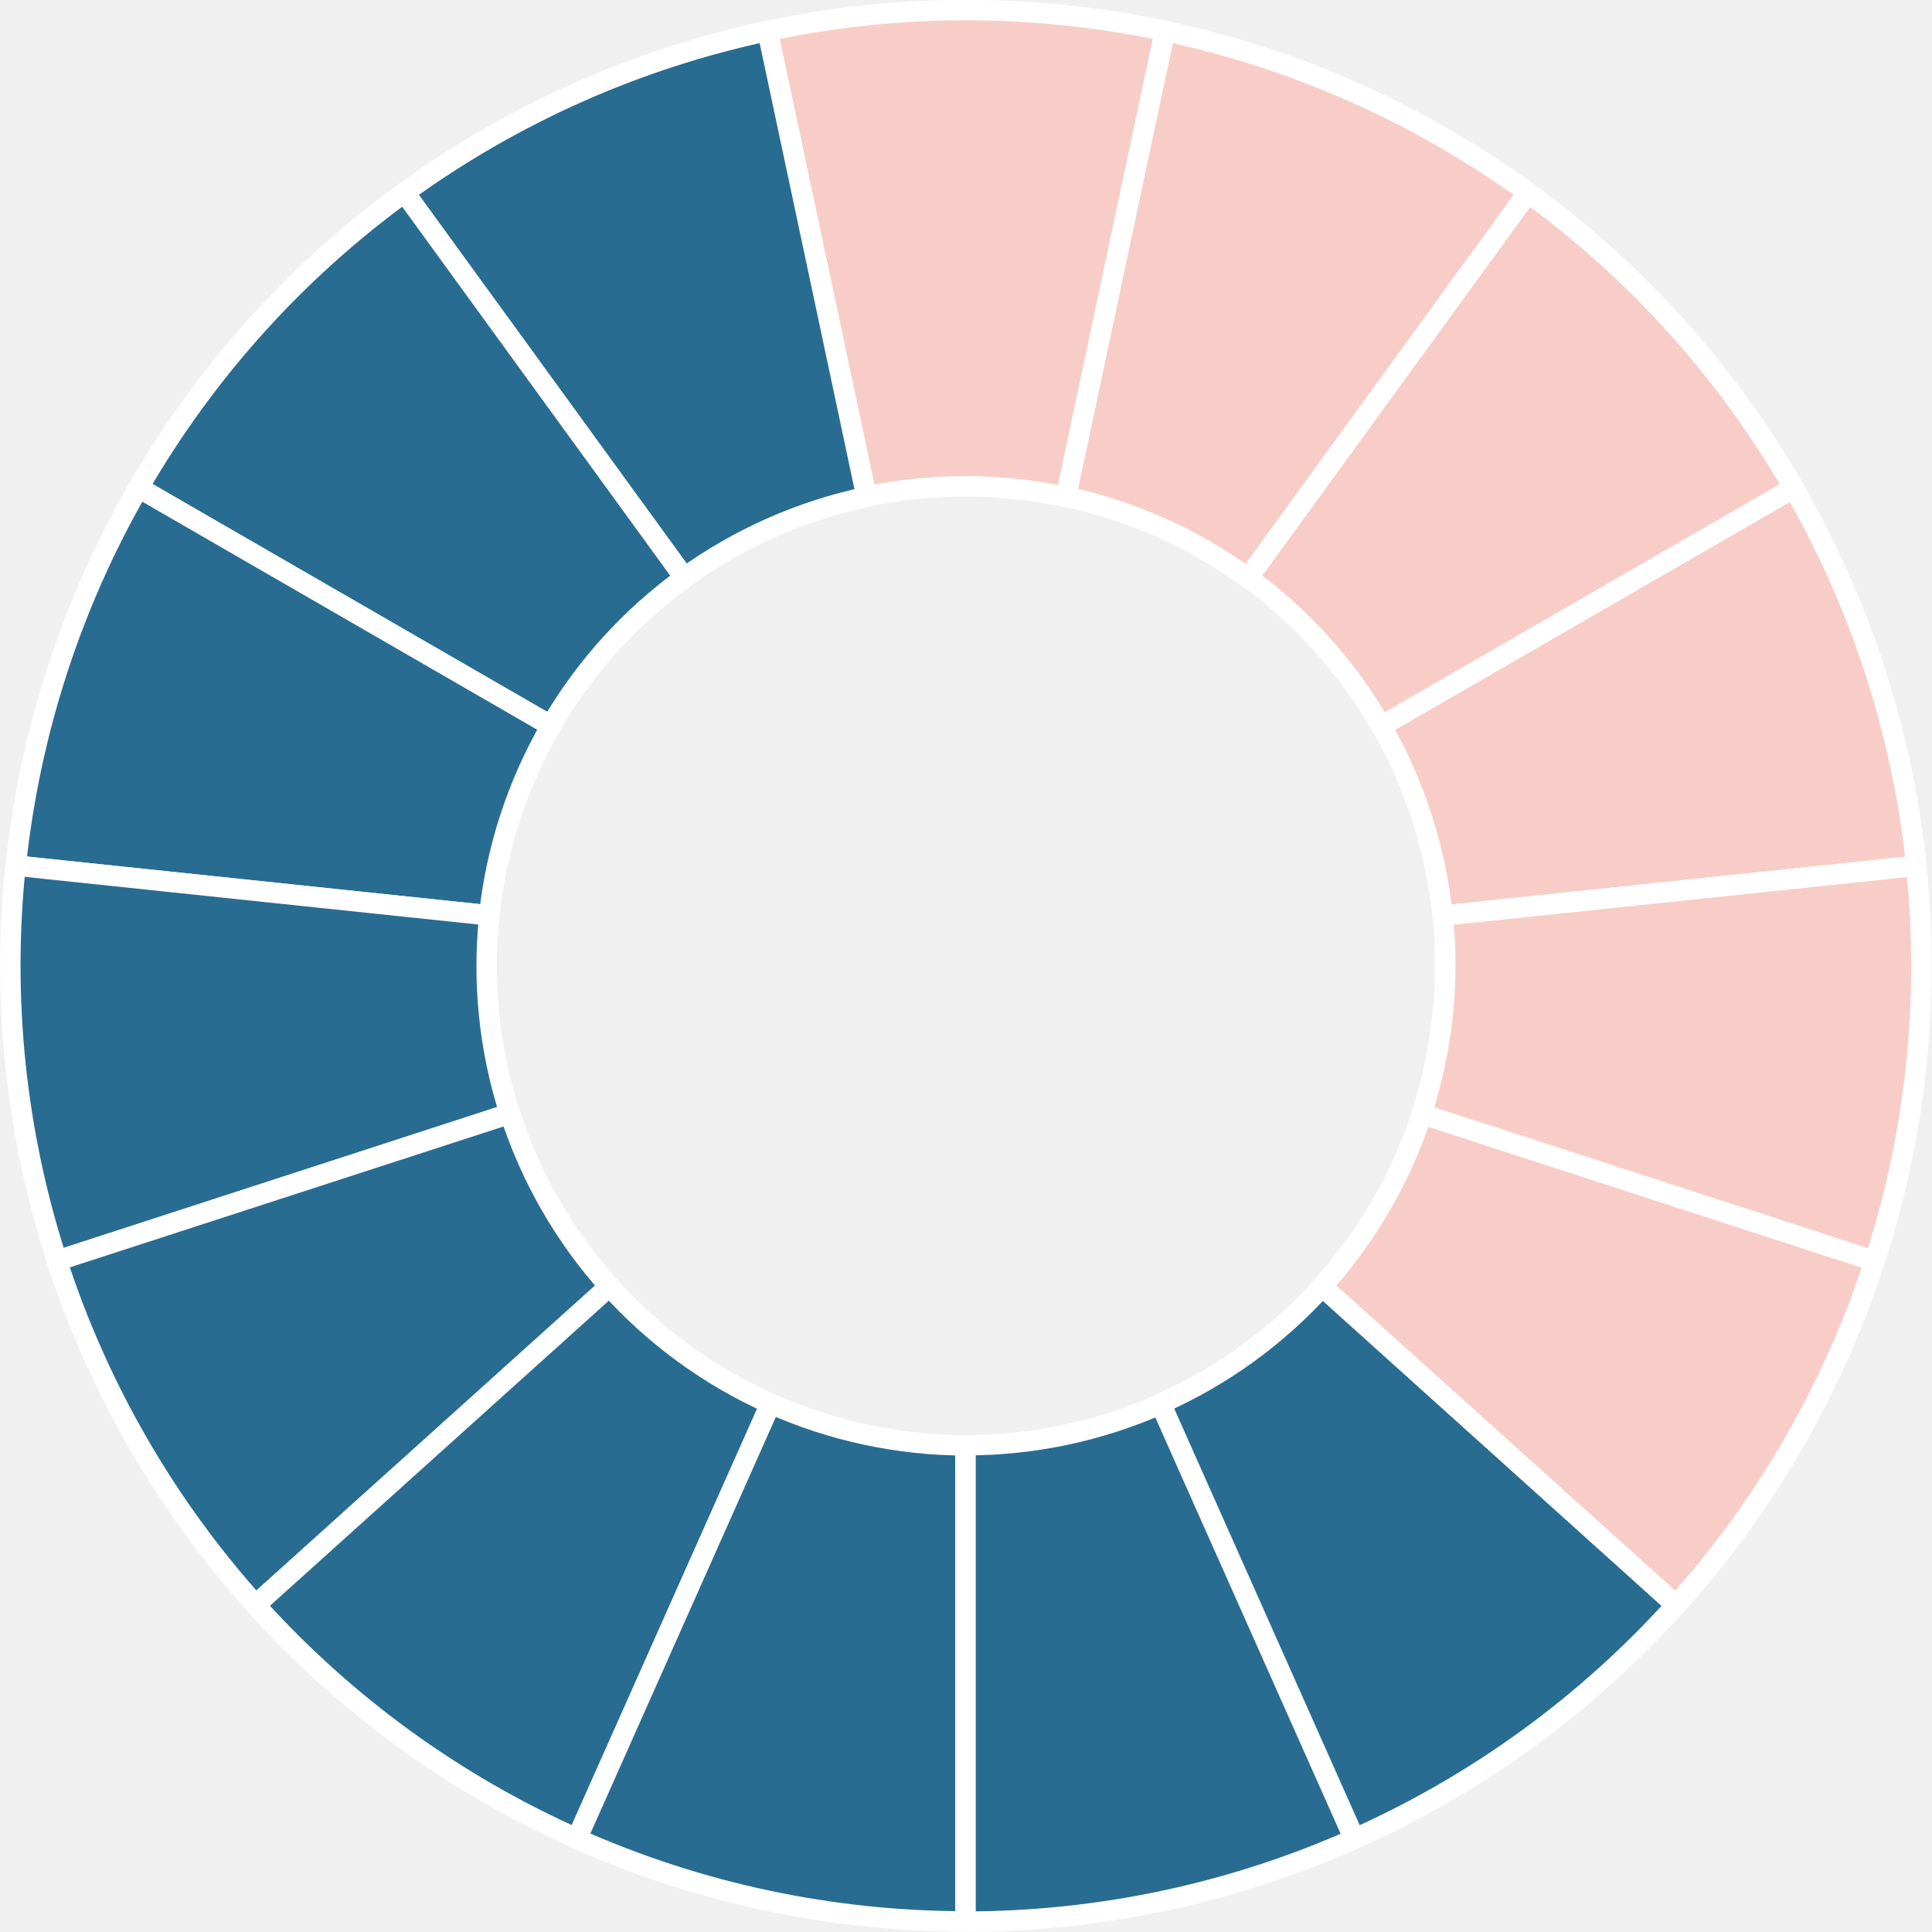
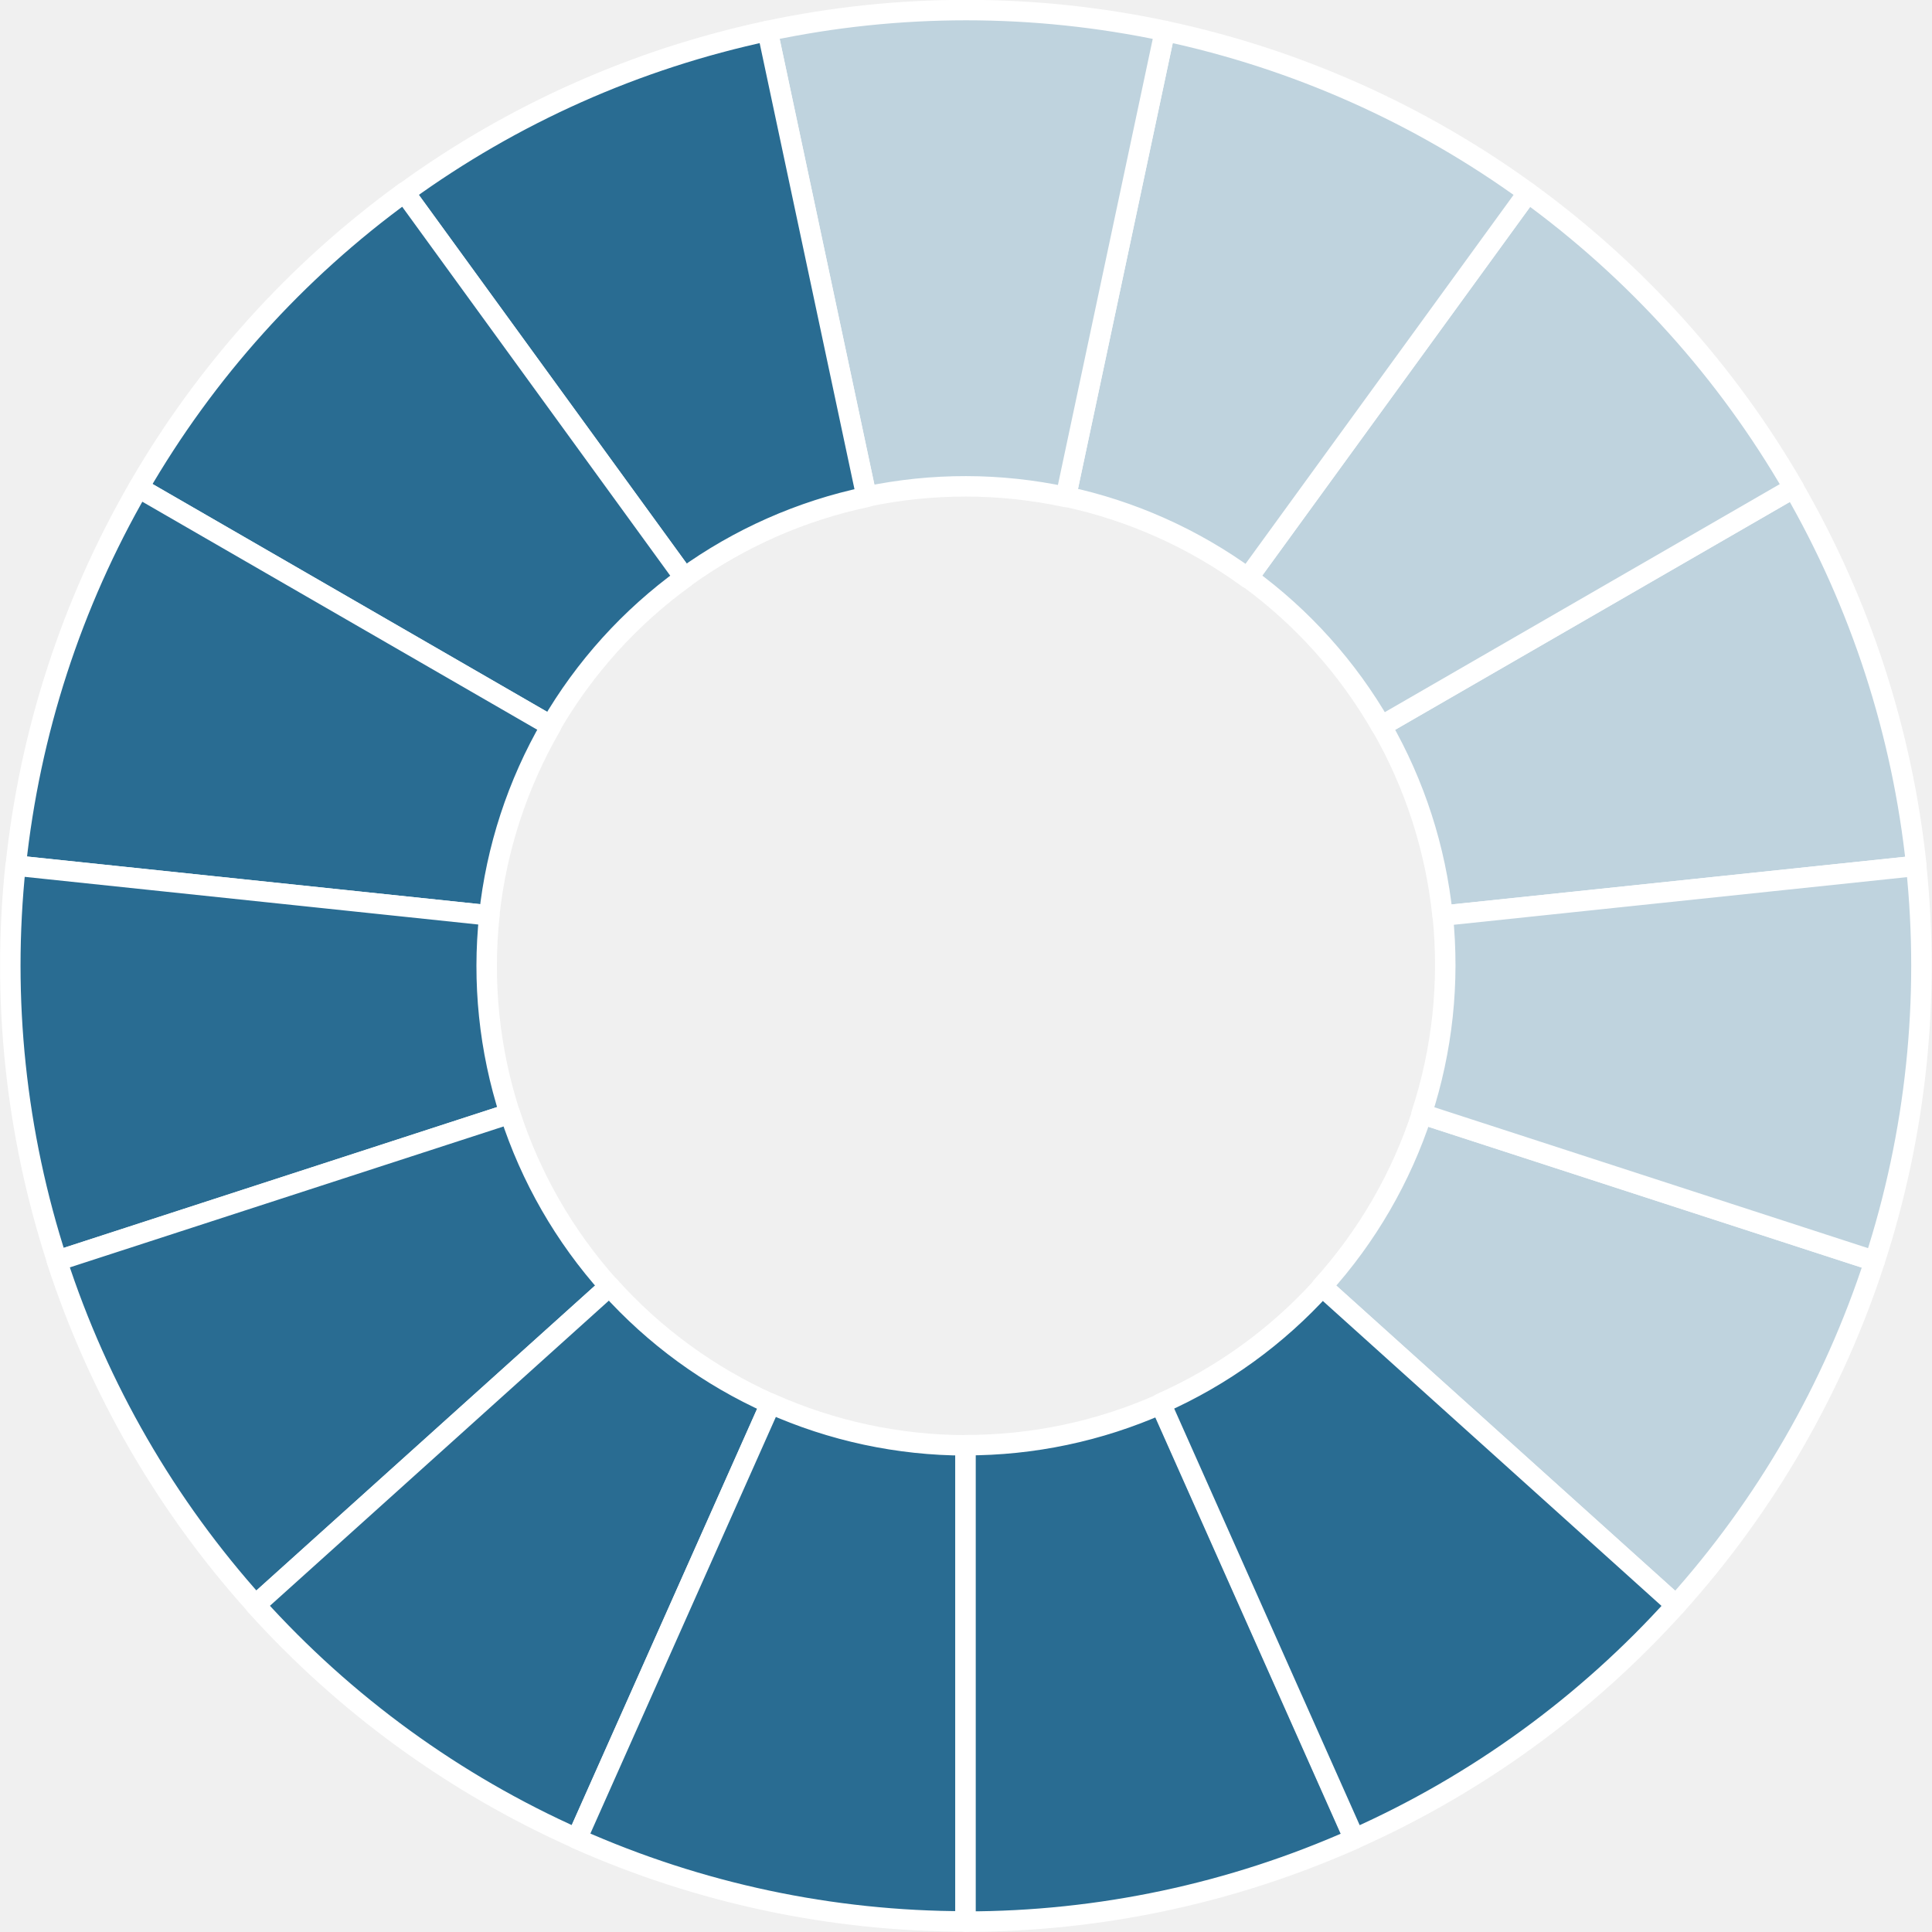
<svg xmlns="http://www.w3.org/2000/svg" width="188.404mm" height="188.363mm" viewBox="0 0 188.404 188.363" version="1.1" id="svg914">
  <defs id="defs908" />
  <g id="layer1" transform="translate(243.1244,-316.3007)">
-     <path style="fill:#f8cdc7;fill-opacity:1;stroke:#ffffff;stroke-width:1.995;stroke-linecap:round;stroke-linejoin:round;stroke-miterlimit:4;stroke-dasharray:none;stroke-dashoffset:0;stroke-opacity:1" d="M -60.311,439.277 -104.464,424.93 a 46.76,46.76 18 0 1 -9.749,16.815 l 34.528,31.089 a 93.186,93.185 18 0 0 19.375,-33.558 z" id="path884-6-8-0-8" />
-     <path style="fill:#f8cdc7;fill-opacity:1;stroke:#ffffff;stroke-width:1.995;stroke-linecap:round;stroke-linejoin:round;stroke-miterlimit:4;stroke-dasharray:none;stroke-dashoffset:0;stroke-opacity:1" d="m -68.217,363.886 -40.206,23.213 a 46.76,46.76 60 0 1 5.973,18.496 l 46.207,-4.856 a 93.185,93.186 60 0 0 -11.974,-36.853 z" id="path884-6-8-0-8-8" />
-     <path style="fill:#f8cdc7;fill-opacity:1;stroke:#ffffff;stroke-width:1.995;stroke-linecap:round;stroke-linejoin:round;stroke-miterlimit:4;stroke-dasharray:none;stroke-dashoffset:0;stroke-opacity:1" d="m -56.261,400.74 -46.171,4.853 a 46.76,46.76 84 0 1 -2.067,19.326 l 44.188,14.358 a 93.185,93.186 84 0 0 4.05,-38.537 z" id="path884-6-8-0-8-7" />
-     <path style="fill:#f8cdc7;fill-opacity:1;stroke:#ffffff;stroke-width:1.995;stroke-linecap:round;stroke-linejoin:round;stroke-miterlimit:4;stroke-dasharray:none;stroke-dashoffset:0;stroke-opacity:1" d="m -94.129,335.08 -27.288,37.559 a 46.76,46.76 36 0 1 12.979,14.468 l 40.237,-23.231 a 93.185,93.186 36 0 0 -25.928,-28.796 z" id="path884-6-8-0-8-84" />
-     <path style="fill:#f8cdc7;fill-opacity:1;stroke:#ffffff;stroke-width:1.995;stroke-linecap:round;stroke-linejoin:round;stroke-miterlimit:4;stroke-dasharray:none;stroke-dashoffset:0;stroke-opacity:1" d="m -129.528,319.32 -9.653,45.411 a 46.76,46.76 12 0 1 17.742,7.938 l 27.31,-37.588 a 93.185,93.186 12 0 0 -35.399,-15.761 z" id="path884-6-8-0-8-76" />
-     <path style="fill:#f8cdc7;fill-opacity:1;stroke:#ffffff;stroke-width:1.995;stroke-linecap:round;stroke-linejoin:round;stroke-miterlimit:4;stroke-dasharray:none;stroke-dashoffset:0;stroke-opacity:1" d="m -168.277,319.32 9.652,45.411 a 46.76,46.76 78 0 1 19.437,0.035 l 9.66,-45.446 a 93.186,93.185 78 0 0 -38.749,-10e-6 z" id="path884-6-8-0-8-81" />
+     <path style="fill:#bfd3de;fill-opacity:1;stroke:#ffffff;stroke-width:1.995;stroke-linecap:round;stroke-linejoin:round;stroke-miterlimit:4;stroke-dasharray:none;stroke-dashoffset:0;stroke-opacity:1" d="M -60.311,439.277 -104.464,424.93 a 46.76,46.76 18 0 1 -9.749,16.815 l 34.528,31.089 a 93.186,93.185 18 0 0 19.375,-33.558 z" id="path884-6-8-0-8" />
+     <path style="fill:#bfd3de;fill-opacity:1;stroke:#ffffff;stroke-width:1.995;stroke-linecap:round;stroke-linejoin:round;stroke-miterlimit:4;stroke-dasharray:none;stroke-dashoffset:0;stroke-opacity:1" d="m -68.217,363.886 -40.206,23.213 a 46.76,46.76 60 0 1 5.973,18.496 l 46.207,-4.856 a 93.185,93.186 60 0 0 -11.974,-36.853 z" id="path884-6-8-0-8-8" />
+     <path style="fill:#bfd3de;fill-opacity:1;stroke:#ffffff;stroke-width:1.995;stroke-linecap:round;stroke-linejoin:round;stroke-miterlimit:4;stroke-dasharray:none;stroke-dashoffset:0;stroke-opacity:1" d="m -56.261,400.74 -46.171,4.853 a 46.76,46.76 84 0 1 -2.067,19.326 l 44.188,14.358 a 93.185,93.186 84 0 0 4.05,-38.537 z" id="path884-6-8-0-8-7" />
+     <path style="fill:#bfd3de;fill-opacity:1;stroke:#ffffff;stroke-width:1.995;stroke-linecap:round;stroke-linejoin:round;stroke-miterlimit:4;stroke-dasharray:none;stroke-dashoffset:0;stroke-opacity:1" d="m -94.129,335.08 -27.288,37.559 a 46.76,46.76 36 0 1 12.979,14.468 l 40.237,-23.231 a 93.185,93.186 36 0 0 -25.928,-28.796 z" id="path884-6-8-0-8-84" />
+     <path style="fill:#bfd3de;fill-opacity:1;stroke:#ffffff;stroke-width:1.995;stroke-linecap:round;stroke-linejoin:round;stroke-miterlimit:4;stroke-dasharray:none;stroke-dashoffset:0;stroke-opacity:1" d="m -129.528,319.32 -9.653,45.411 a 46.76,46.76 12 0 1 17.742,7.938 l 27.31,-37.588 a 93.185,93.186 12 0 0 -35.399,-15.761 z" id="path884-6-8-0-8-76" />
+     <path style="fill:#bfd3de;fill-opacity:1;stroke:#ffffff;stroke-width:1.995;stroke-linecap:round;stroke-linejoin:round;stroke-miterlimit:4;stroke-dasharray:none;stroke-dashoffset:0;stroke-opacity:1" d="m -168.277,319.32 9.652,45.411 a 46.76,46.76 78 0 1 19.437,0.035 l 9.66,-45.446 a 93.186,93.185 78 0 0 -38.749,-10e-6 z" id="path884-6-8-0-8-81" />
    <path style="fill:#296c92;fill-opacity:1;stroke:#ffffff;stroke-width:1.995;stroke-linecap:round;stroke-linejoin:round;stroke-miterlimit:4;stroke-dasharray:none;stroke-dashoffset:0;stroke-opacity:1" d="m -203.676,335.08 27.288,37.559 a 46.76,46.76 54 0 1 17.771,-7.873 l -9.66,-45.446 a 93.186,93.185 54 0 0 -35.399,15.761 z" id="path884-6-8-0-8-9" />
    <path style="fill:#296c92;fill-opacity:1;stroke:#ffffff;stroke-width:1.995;stroke-linecap:round;stroke-linejoin:round;stroke-miterlimit:4;stroke-dasharray:none;stroke-dashoffset:0;stroke-opacity:1" d="m -229.615,363.862 40.206,23.213 a 46.76,46.76 30 0 1 13.032,-14.421 l -27.309,-37.588 a 93.186,93.185 30 0 0 -25.928,28.796 z" id="path884-6-8-0-8-2" />
    <path style="fill:#296c92;fill-opacity:1;stroke:#ffffff;stroke-width:1.995;stroke-linecap:round;stroke-linejoin:round;stroke-miterlimit:4;stroke-dasharray:none;stroke-dashoffset:0;stroke-opacity:1" d="m -241.589,400.714 46.171,4.853 a 46.76,46.76 6 0 1 6.04,-18.474 l -40.237,-23.231 a 93.186,93.185 6 0 0 -11.974,36.852 z" id="path884-6-8-0-8-6" />
    <path style="fill:#296c92;fill-opacity:1;stroke:#ffffff;stroke-width:1.995;stroke-linecap:round;stroke-linejoin:round;stroke-miterlimit:4;stroke-dasharray:none;stroke-dashoffset:0;stroke-opacity:1" d="m -237.557,439.249 44.153,-14.346 a 46.76,46.76 72 0 1 -1.997,-19.334 l -46.207,-4.857 a 93.185,93.186 72 0 0 4.05,38.537 z" id="path884-6-8-0-8-1" />
    <path style="fill:#296c92;fill-opacity:1;stroke:#ffffff;stroke-width:1.995;stroke-linecap:round;stroke-linejoin:round;stroke-miterlimit:4;stroke-dasharray:none;stroke-dashoffset:0;stroke-opacity:1" d="m -218.199,472.812 34.501,-31.065 a 46.76,46.76 48 0 1 -9.688,-16.85 l -44.188,14.357 a 93.185,93.186 48 0 0 19.375,33.558 z" id="path884-6-8-0-8-64" />
    <path style="fill:#296c92;fill-opacity:1;stroke:#ffffff;stroke-width:1.995;stroke-linecap:round;stroke-linejoin:round;stroke-miterlimit:4;stroke-dasharray:none;stroke-dashoffset:0;stroke-opacity:1" d="m -186.864,495.6 18.883,-42.412 a 46.76,46.76 24 0 1 -15.704,-11.453 l -34.528,31.089 a 93.185,93.186 24 0 0 31.349,22.776 z" id="path884-6-8-0-8-3" />
    <path style="fill:#296c92;fill-opacity:1;stroke:#ffffff;stroke-width:1.995;stroke-linecap:round;stroke-linejoin:round;stroke-miterlimit:4;stroke-dasharray:none;stroke-dashoffset:0;stroke-opacity:1" d="m -148.969,503.673 7e-5,-46.426 a 46.76,46.76 90 0 1 -19.005,-4.076 l -18.898,42.445 a 93.186,93.185 90 0 0 37.902,8.056 z" id="path884-6-8-0-8-5" />
    <path style="fill:#296c92;fill-opacity:1;stroke:#ffffff;stroke-width:1.995;stroke-linecap:round;stroke-linejoin:round;stroke-miterlimit:4;stroke-dasharray:none;stroke-dashoffset:0;stroke-opacity:1" d="m -111.067,495.635 -18.883,-42.412 a 46.76,46.76 66 0 1 -19.019,4.007 l -1.6e-4,46.462 a 93.186,93.185 66 0 0 37.902,-8.056 z" id="path884-6-8-0-8-27" />
    <path style="fill:#296c92;fill-opacity:1;stroke:#ffffff;stroke-width:1.995;stroke-linecap:round;stroke-linejoin:round;stroke-miterlimit:4;stroke-dasharray:none;stroke-dashoffset:0;stroke-opacity:1" d="m -79.686,472.834 -34.501,-31.065 a 46.76,46.76 42 0 1 -15.745,11.396 l 18.898,42.445 a 93.186,93.185 42 0 0 31.349,-22.776 z" id="path884-6-8-0-8-38" />
  </g>
</svg>
